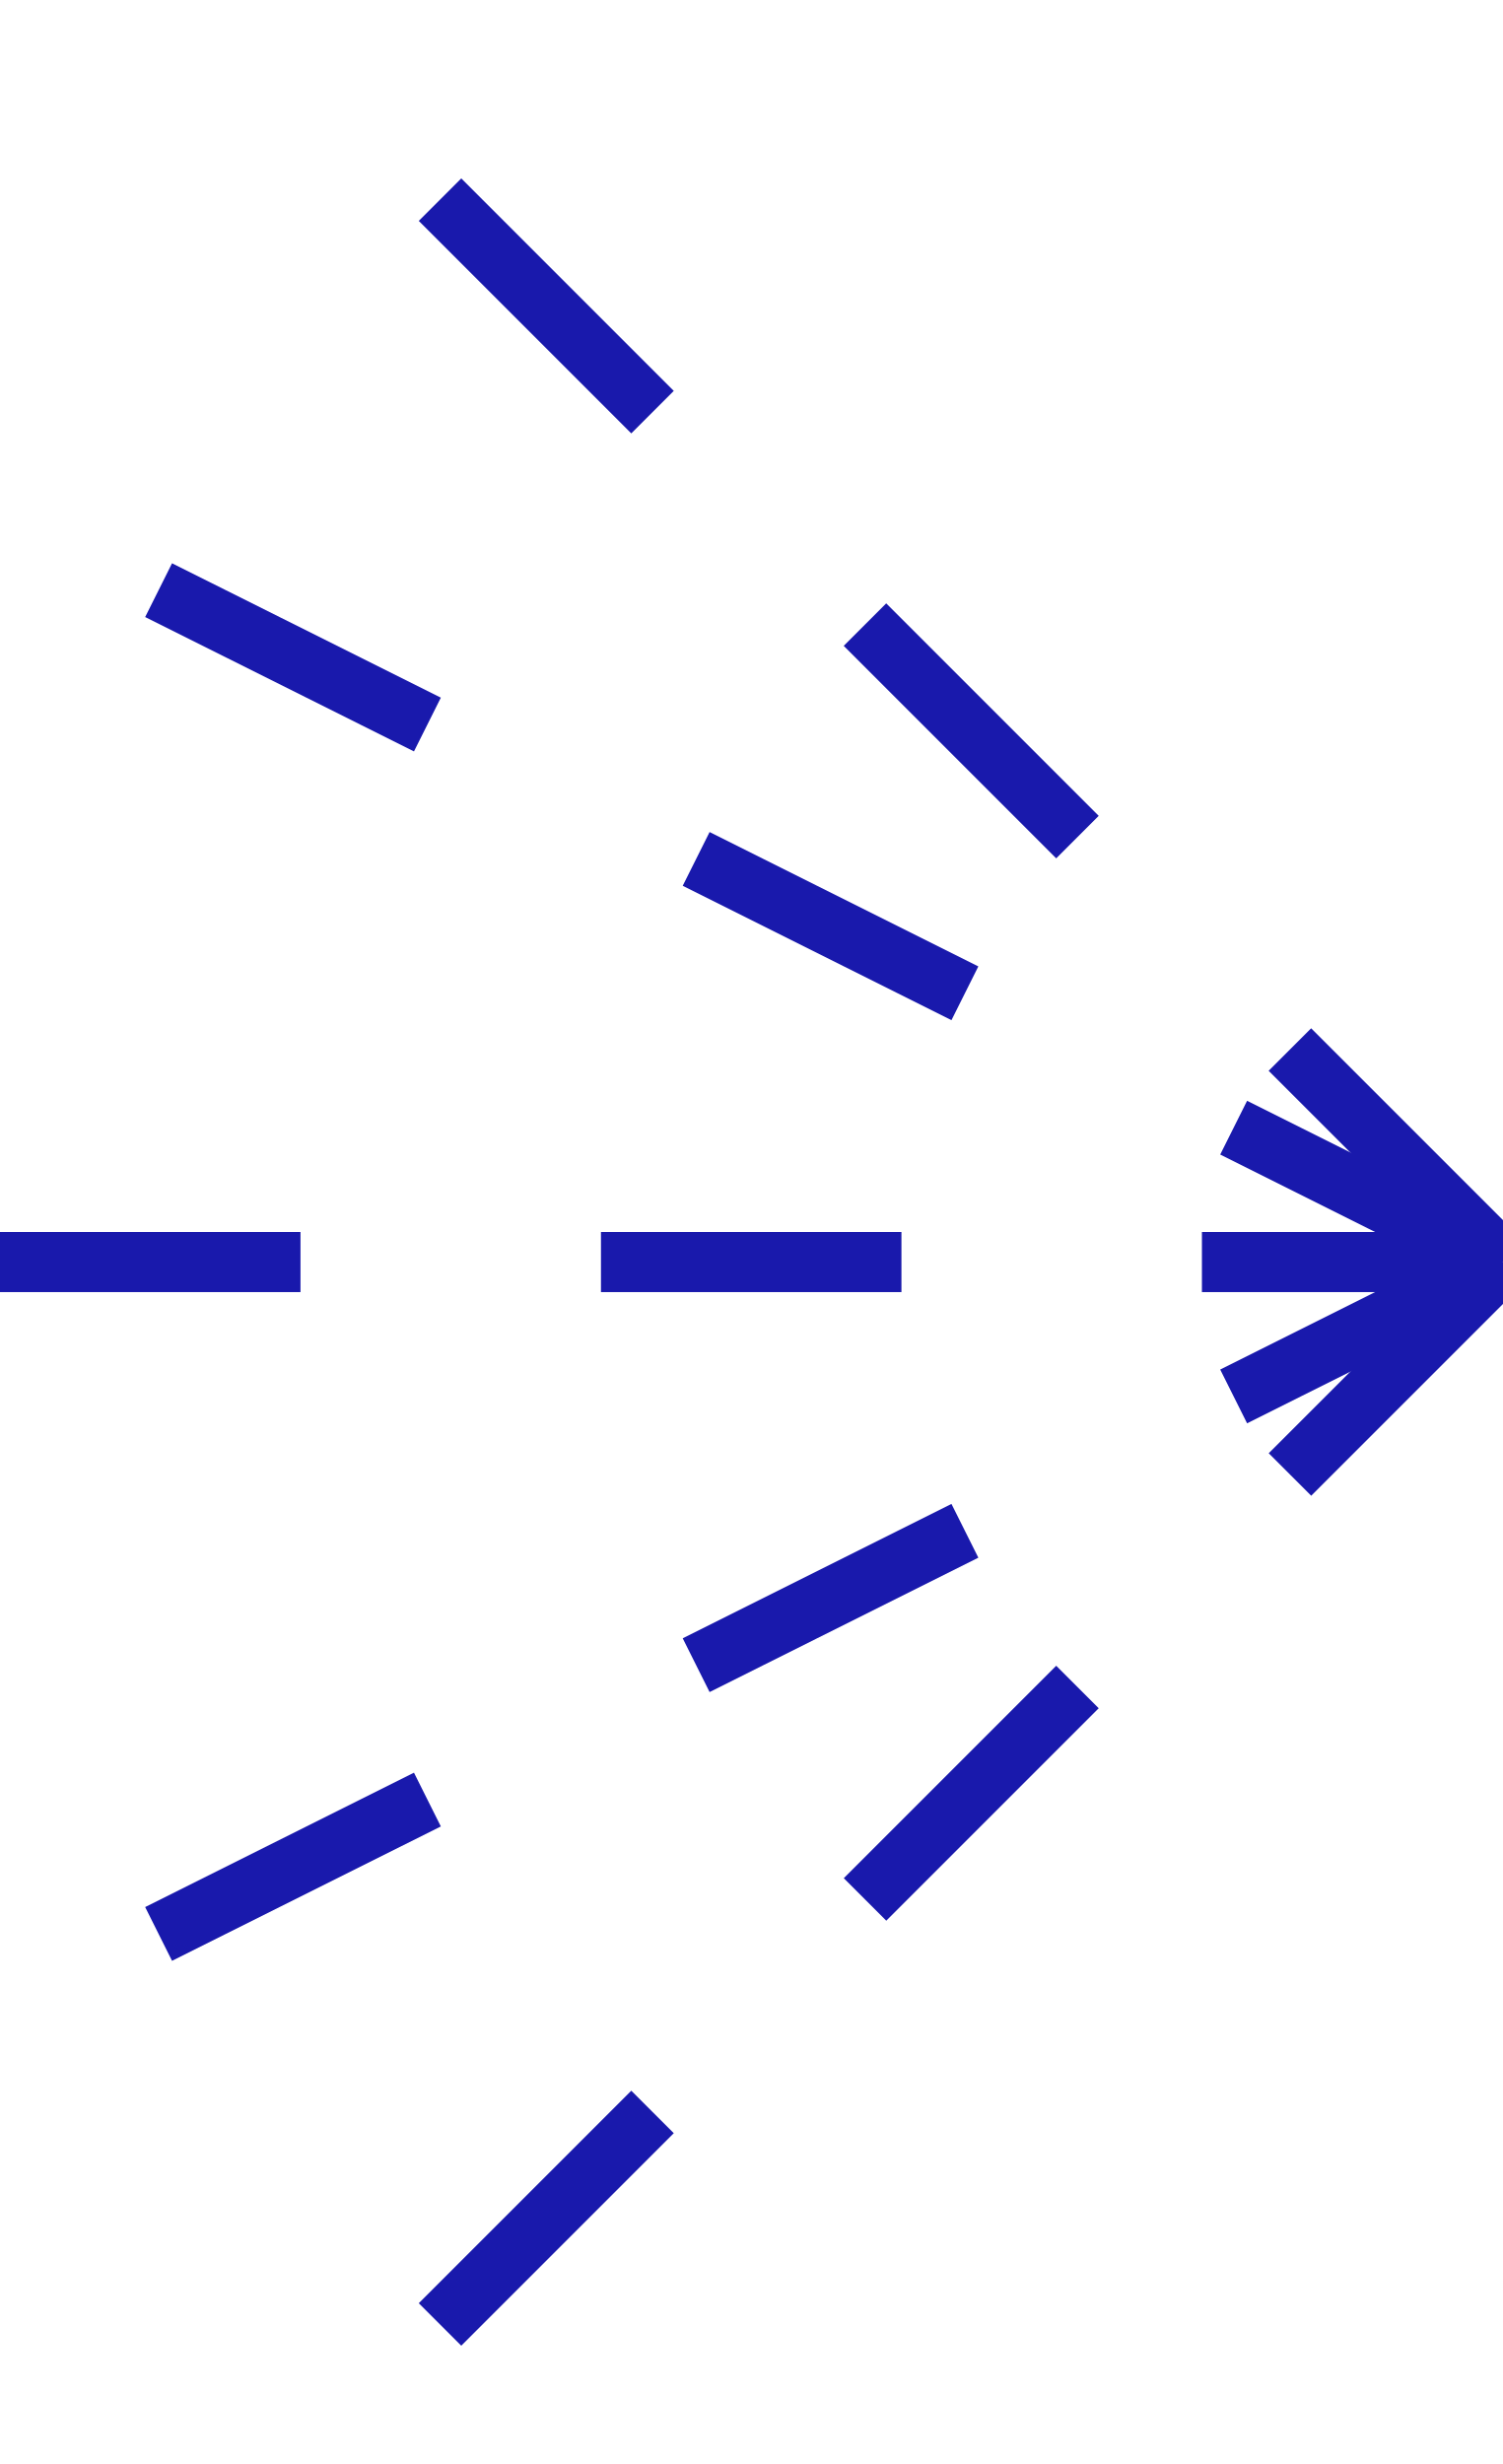
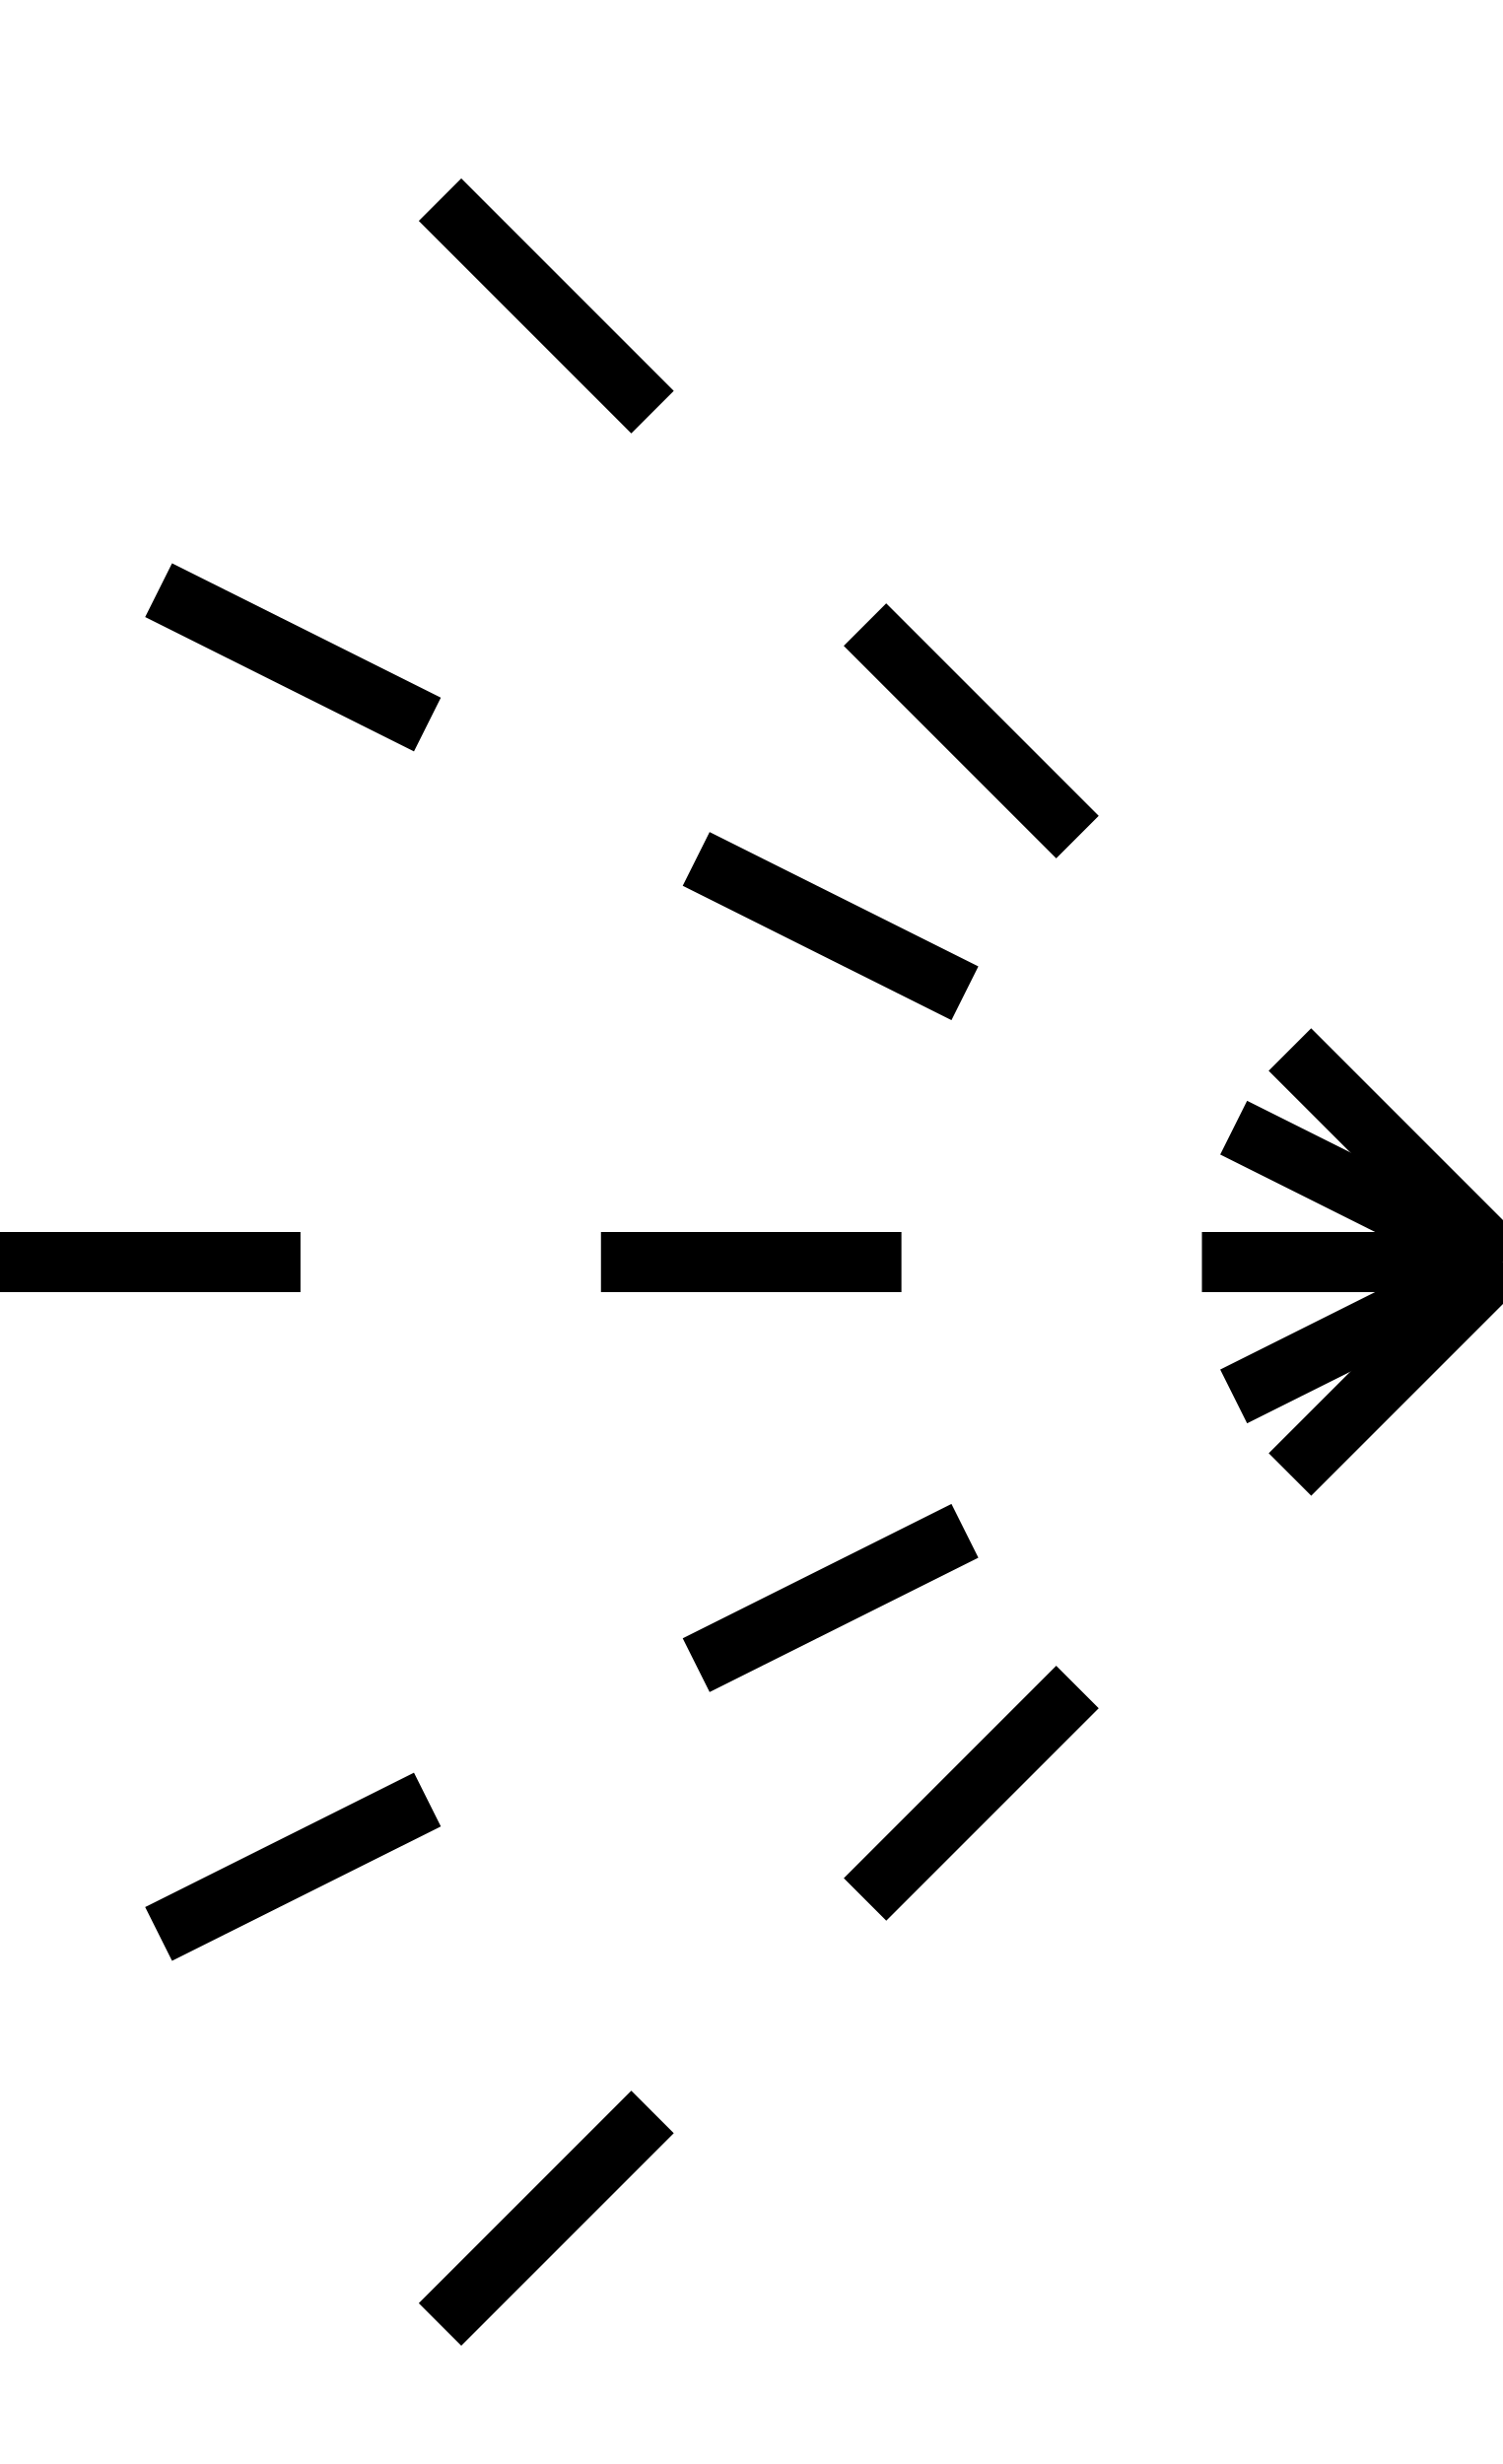
<svg xmlns="http://www.w3.org/2000/svg" id="svg2" height="41" width="25" version="1.1">
-   <path id="path3" d="M25,21,21.464,17.464z" stroke="#1919ac" stroke-width="1" fill="none" />
-   <path id="path5" d="M17.929,13.929,14.393,10.393z" stroke="#1919ac" stroke-width="1" fill="none" />
-   <path id="path7" d="M10.858,6.858,7.322,3.322z" stroke="#1919ac" stroke-width="1" fill="none" />
-   <path id="path9" d="M25,21,20.528,18.764z" stroke="#1919ac" stroke-width="1" fill="none" />
-   <path id="path11" d="M16.056,16.528,11.584,14.292z" stroke="#1919ac" stroke-width="1" fill="none" />
-   <path id="path13" d="M7.112,12.056,2.639,9.82z" stroke="#1919ac" stroke-width="1" fill="none" />
-   <path id="path15" d="m25,21-5,0z" stroke="#1919ac" stroke-width="1" fill="none" />
-   <path id="path17" d="m15,21-5,0z" stroke="#1919ac" stroke-width="1" fill="none" />
-   <path id="path19" d="M5,21,0,21z" stroke="#1919ac" stroke-width="1" fill="none" />
-   <path id="path21" d="m25,21-4.472,2.236z" stroke="#1919ac" stroke-width="1" fill="none" />
-   <path id="path23" d="m16.056,25.472-4.472,2.236z" stroke="#1919ac" stroke-width="1" fill="none" />
-   <path id="path25" d="M7.112,29.944,2.639,32.18z" stroke="#1919ac" stroke-width="1" fill="none" />
-   <path id="path27" d="m25,21-3.535,3.535z" stroke="#1919ac" stroke-width="1" fill="none" />
-   <path id="path29" d="m17.929,28.071-3.535,3.535z" stroke="#1919ac" stroke-width="1" fill="none" />
-   <path id="path31" d="M10.858,35.142,7.322,38.678z" stroke="#1919ac" stroke-width="1" fill="none" />
+   <path id="path3" d="M25,21,21.464,17.464z" stroke="#000000" stroke-width="1" fill="none" />
+   <path id="path5" d="M17.929,13.929,14.393,10.393z" stroke="#000000" stroke-width="1" fill="none" />
+   <path id="path7" d="M10.858,6.858,7.322,3.322z" stroke="#000000" stroke-width="1" fill="none" />
+   <path id="path9" d="M25,21,20.528,18.764z" stroke="#000000" stroke-width="1" fill="none" />
+   <path id="path11" d="M16.056,16.528,11.584,14.292z" stroke="#000000" stroke-width="1" fill="none" />
+   <path id="path13" d="M7.112,12.056,2.639,9.82z" stroke="#000000" stroke-width="1" fill="none" />
+   <path id="path15" d="m25,21-5,0z" stroke="#000000" stroke-width="1" fill="none" />
+   <path id="path17" d="m15,21-5,0z" stroke="#000000" stroke-width="1" fill="none" />
+   <path id="path19" d="M5,21,0,21z" stroke="#000000" stroke-width="1" fill="none" />
+   <path id="path21" d="m25,21-4.472,2.236z" stroke="#000000" stroke-width="1" fill="none" />
+   <path id="path23" d="m16.056,25.472-4.472,2.236z" stroke="#000000" stroke-width="1" fill="none" />
+   <path id="path25" d="M7.112,29.944,2.639,32.18z" stroke="#000000" stroke-width="1" fill="none" />
+   <path id="path27" d="m25,21-3.535,3.535z" stroke="#000000" stroke-width="1" fill="none" />
+   <path id="path29" d="m17.929,28.071-3.535,3.535z" stroke="#000000" stroke-width="1" fill="none" />
+   <path id="path31" d="M10.858,35.142,7.322,38.678z" stroke="#000000" stroke-width="1" fill="none" />
</svg>
